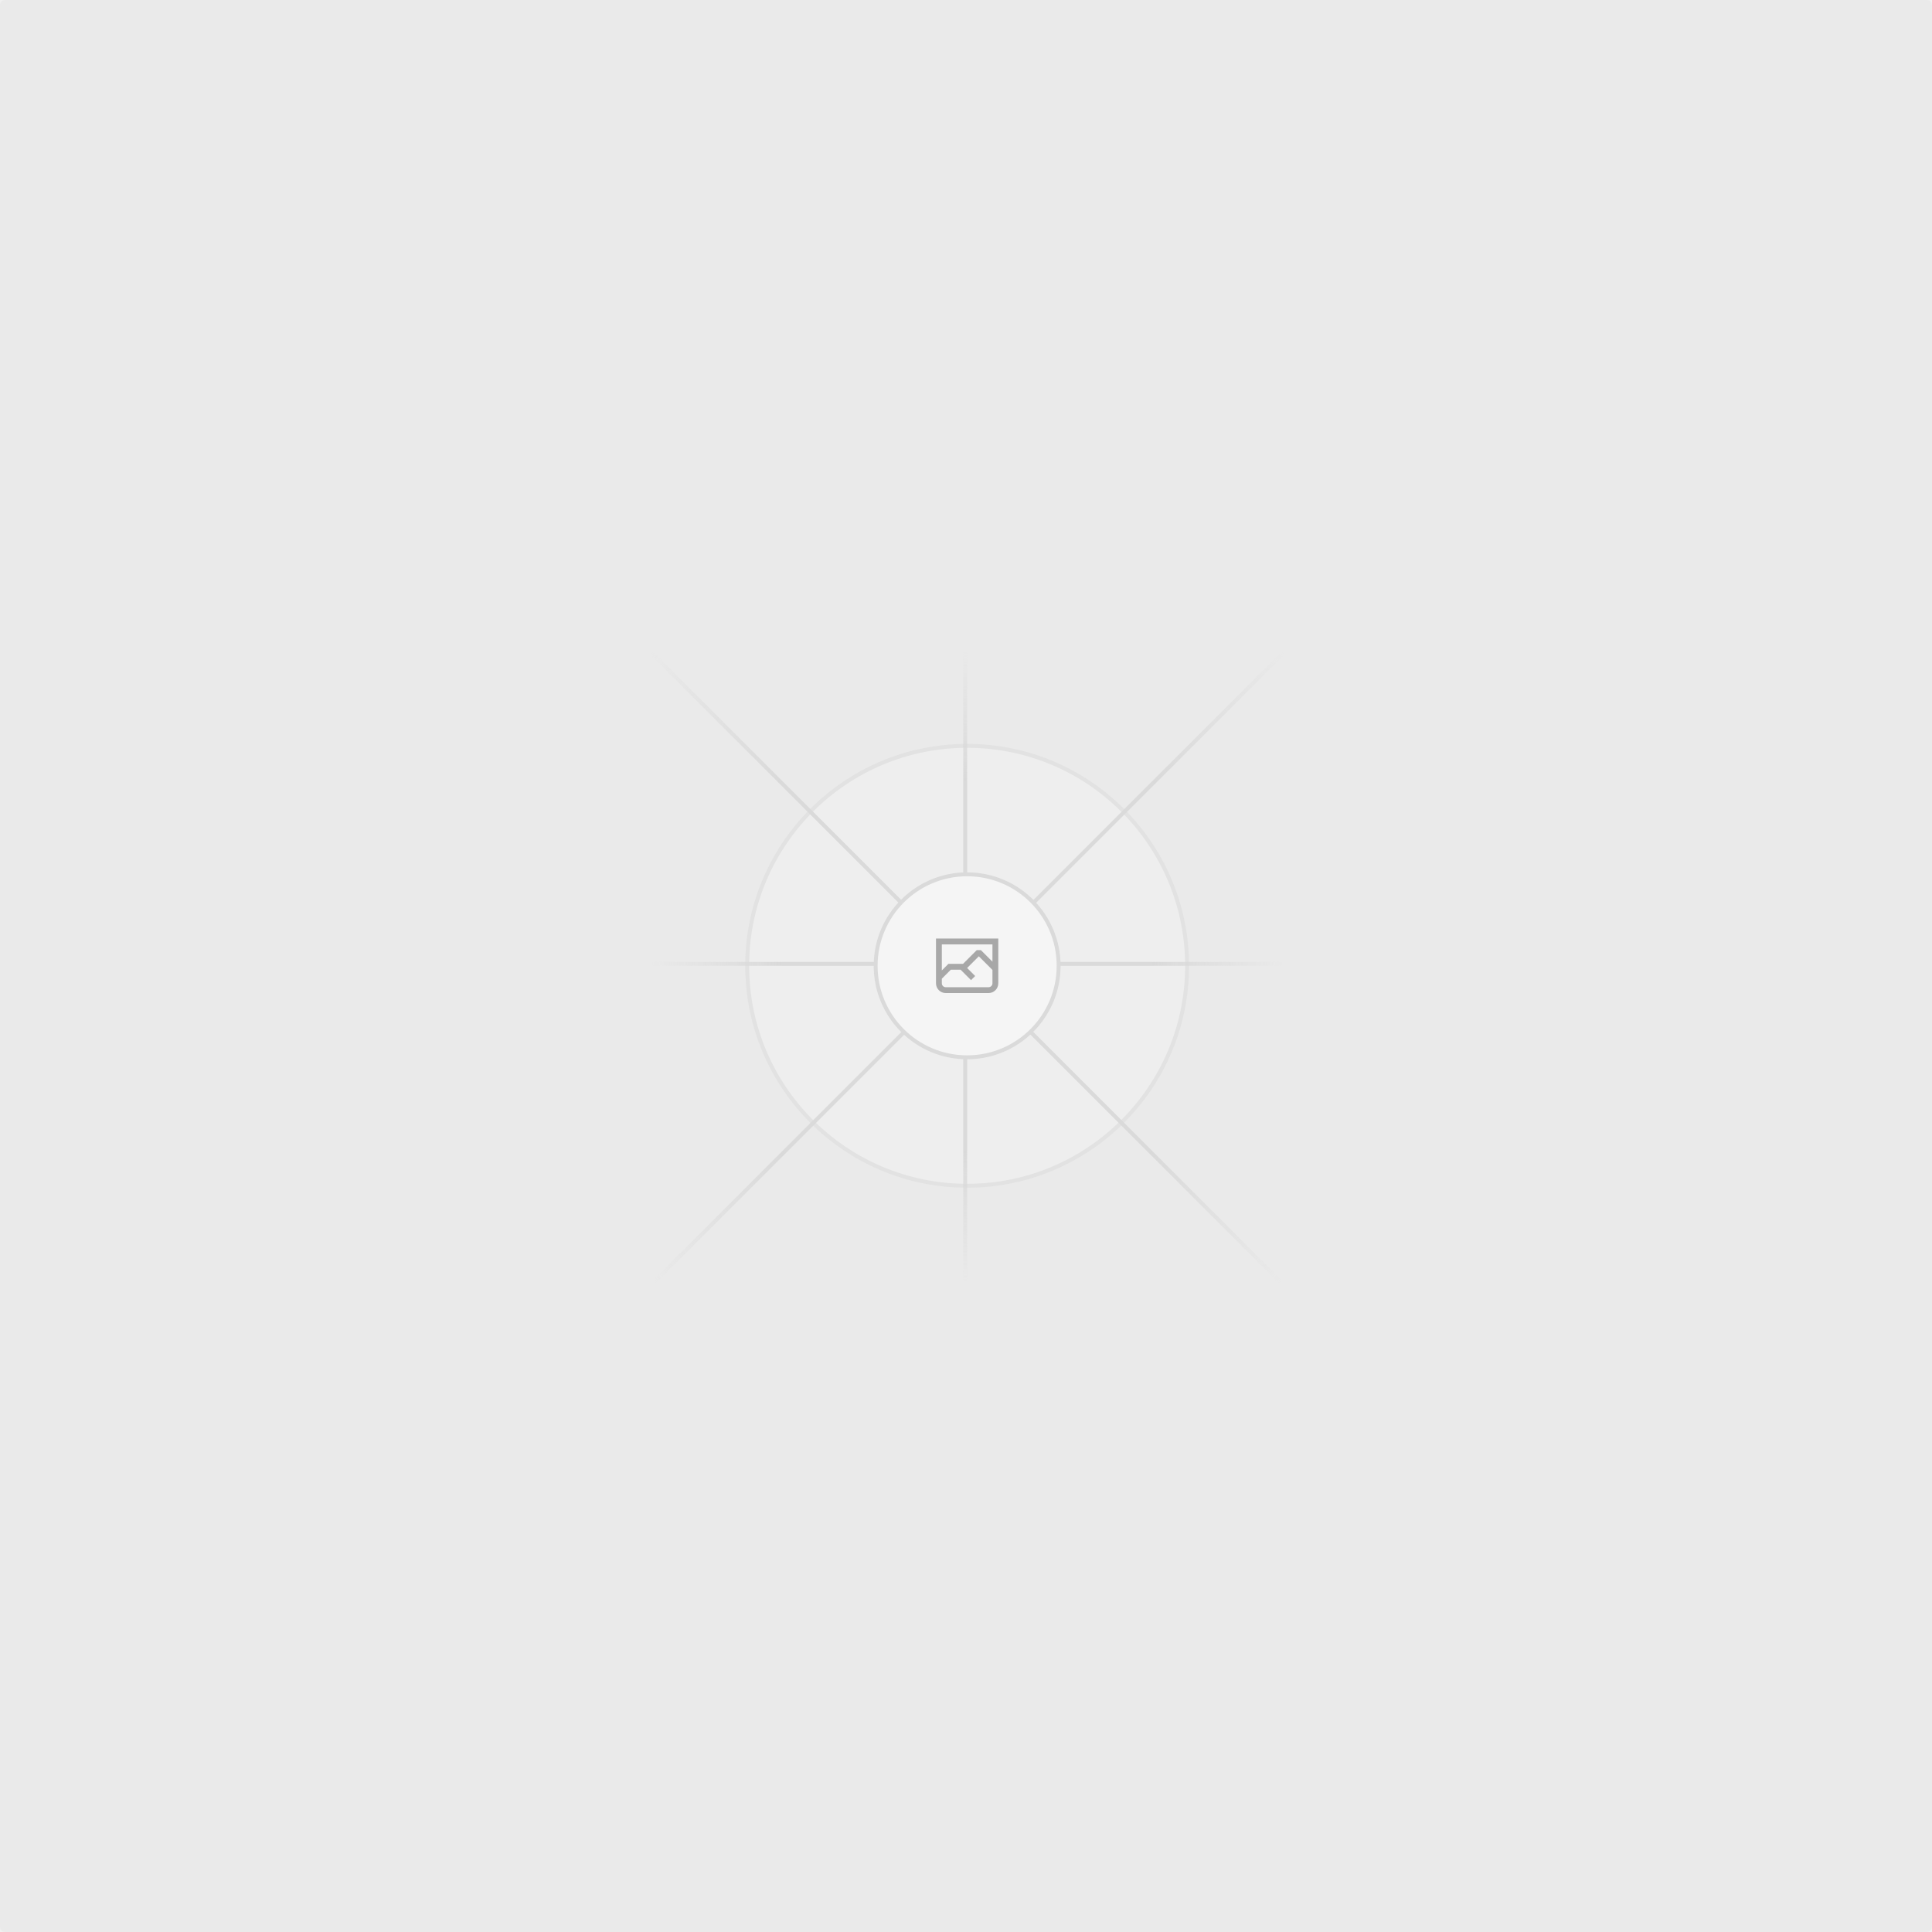
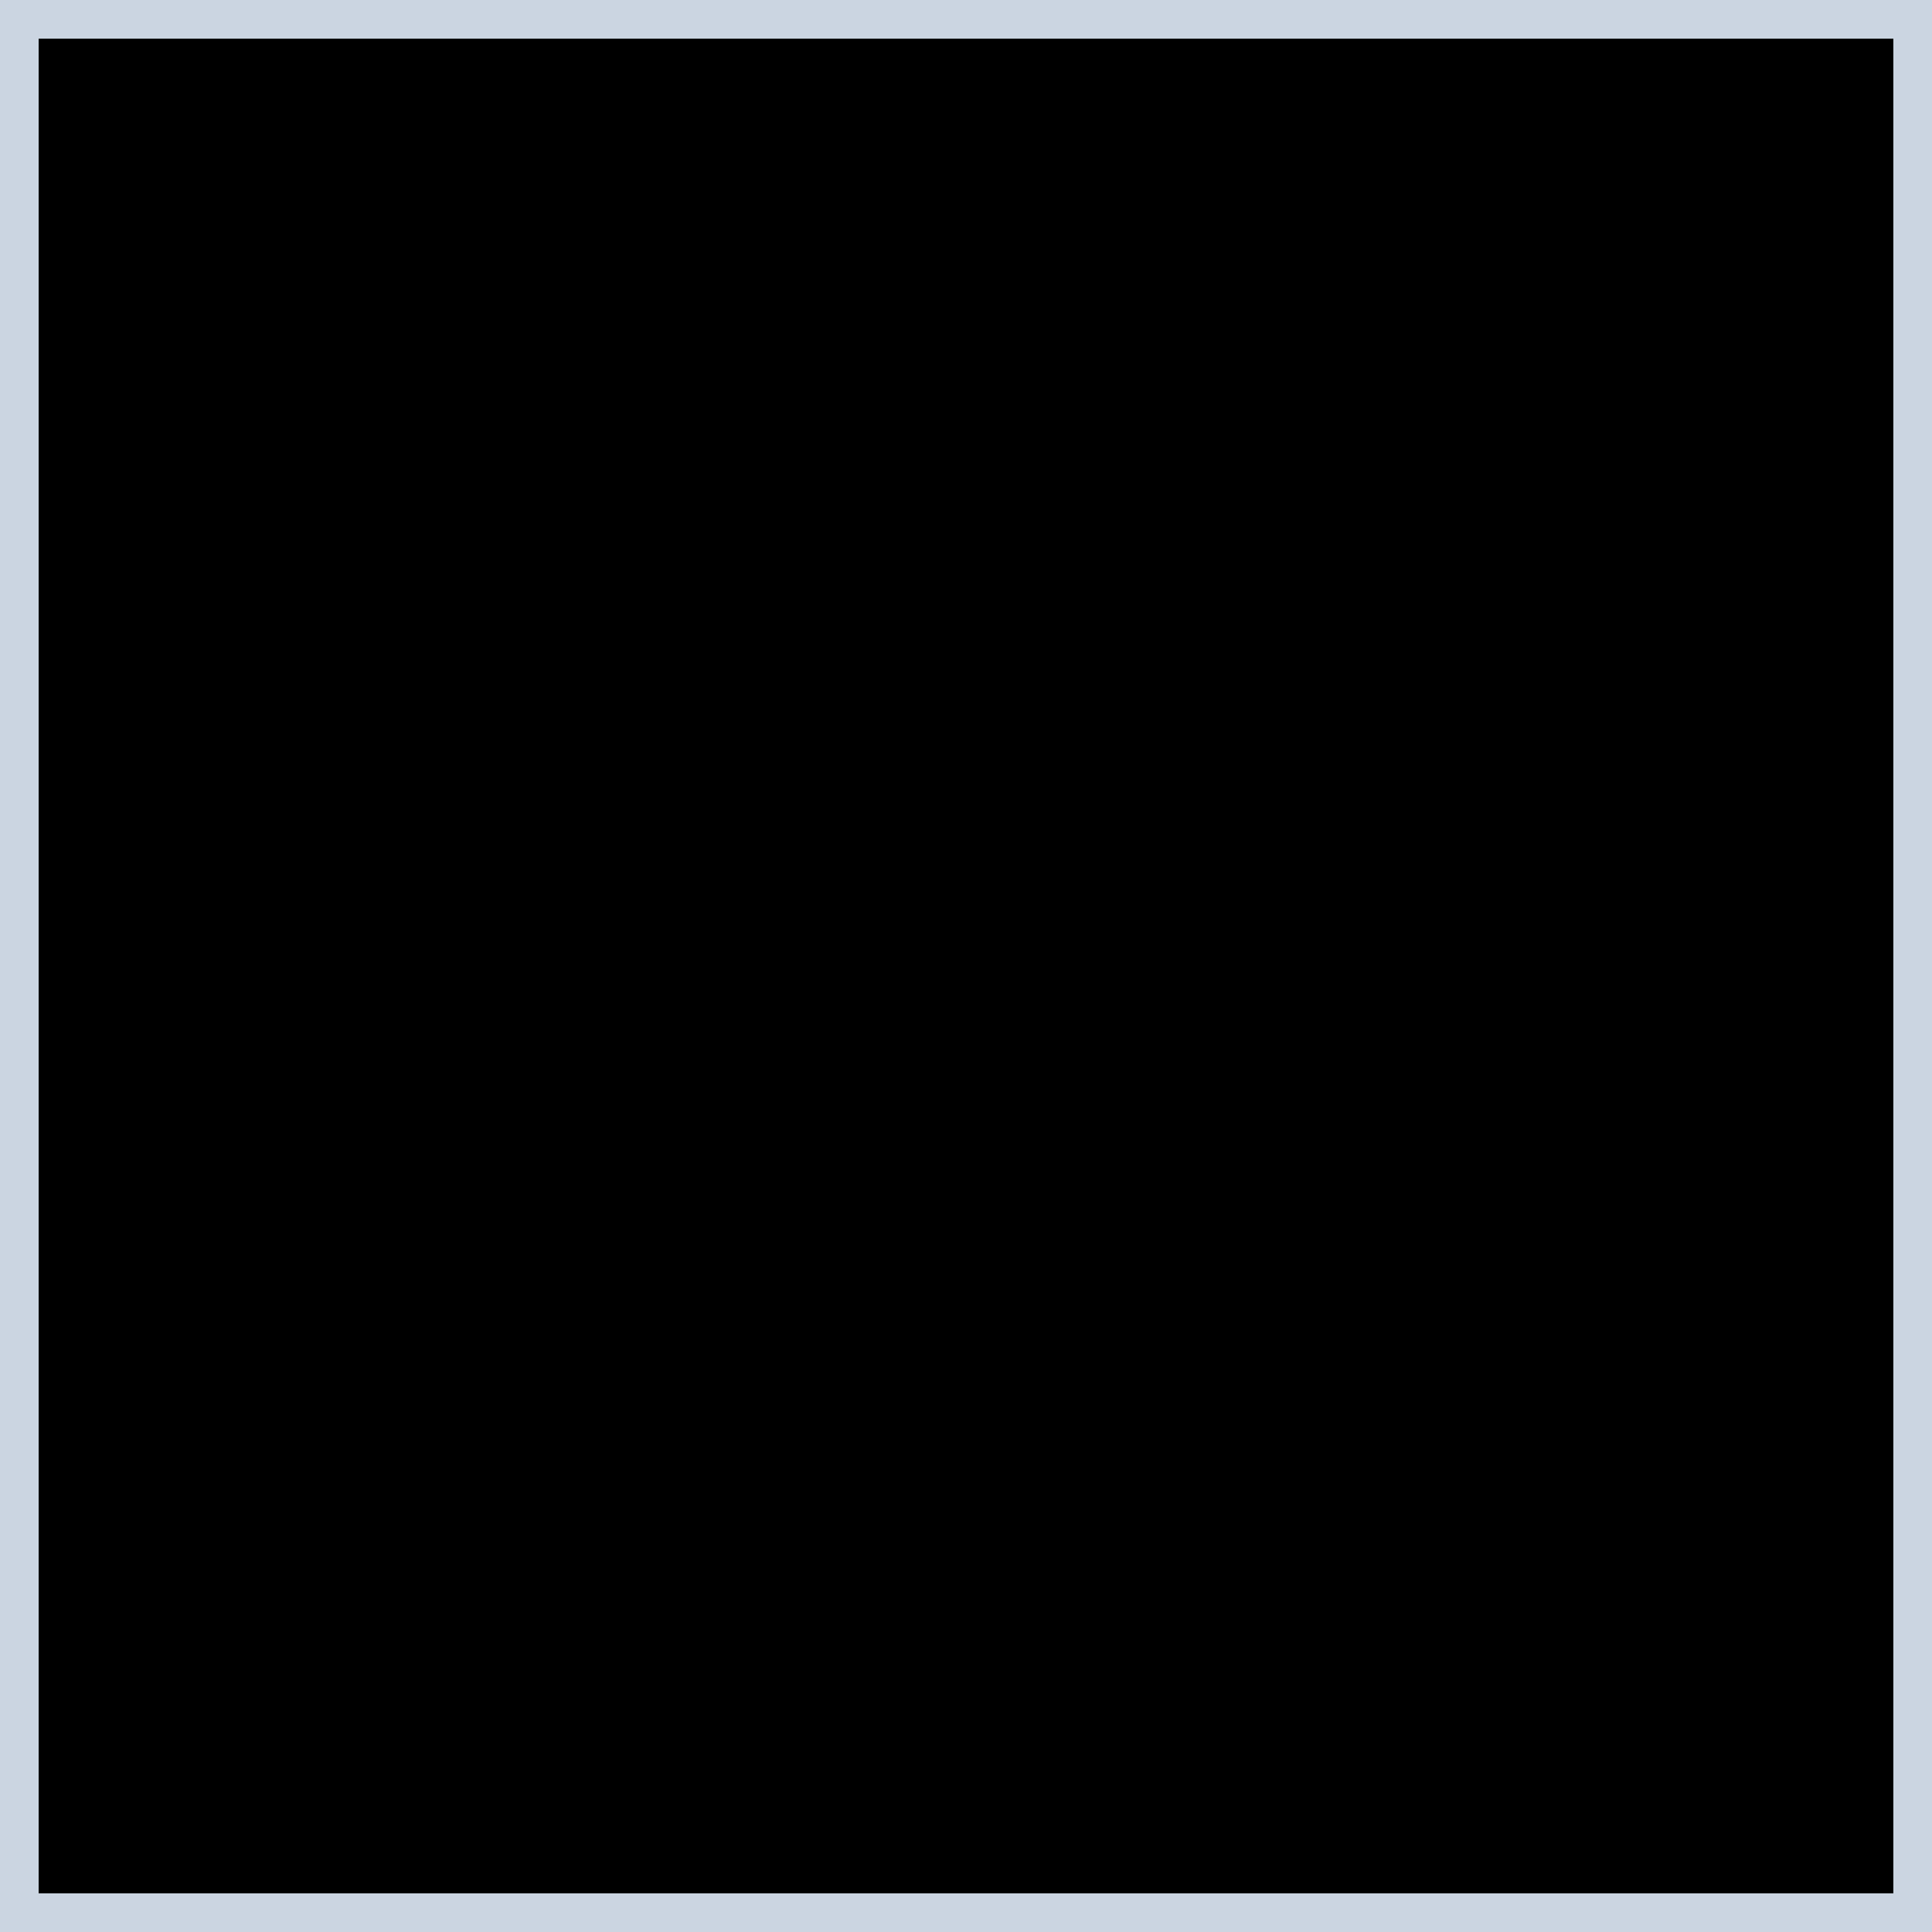
- <svg xmlns="http://www.w3.org/2000/svg" width="1200" height="1200" fill="none">
-   <rect width="1200" height="1200" fill="#EAEAEA" rx="3" />
-   <g opacity=".5">
-     <g opacity=".5">
-       <path fill="#FAFAFA" d="M600.709 736.5c-75.454 0-136.621-61.167-136.621-136.62 0-75.454 61.167-136.621 136.621-136.621 75.453 0 136.62 61.167 136.62 136.621 0 75.453-61.167 136.62-136.62 136.62Z" />
-       <path stroke="#C9C9C9" stroke-width="2.418" d="M600.709 736.5c-75.454 0-136.621-61.167-136.621-136.62 0-75.454 61.167-136.621 136.621-136.621 75.453 0 136.62 61.167 136.62 136.621 0 75.453-61.167 136.62-136.62 136.62Z" />
-     </g>
-     <path stroke="url(#a)" stroke-width="2.418" d="M0-1.209h553.581" transform="scale(1 -1) rotate(45 1163.11 91.165)" />
-     <path stroke="url(#b)" stroke-width="2.418" d="M404.846 598.671h391.726" />
-     <path stroke="url(#c)" stroke-width="2.418" d="M599.5 795.742V404.017" />
-     <path stroke="url(#d)" stroke-width="2.418" d="m795.717 796.597-391.441-391.44" />
-     <path fill="#fff" d="M600.709 656.704c-31.384 0-56.825-25.441-56.825-56.824 0-31.384 25.441-56.825 56.825-56.825 31.383 0 56.824 25.441 56.824 56.825 0 31.383-25.441 56.824-56.824 56.824Z" />
-     <g clip-path="url(#e)">
-       <path fill="#666" fill-rule="evenodd" d="M616.426 586.58h-31.434v16.176l3.553-3.554.531-.531h9.068l.074-.074 8.463-8.463h2.565l7.18 7.181V586.58Zm-15.715 14.654 3.698 3.699 1.283 1.282-2.565 2.565-1.282-1.283-5.2-5.199h-6.066l-5.514 5.514-.073.073v2.876a2.418 2.418 0 0 0 2.418 2.418h26.598a2.418 2.418 0 0 0 2.418-2.418v-8.317l-8.463-8.463-7.181 7.181-.071.072Zm-19.347 5.442v4.085a6.045 6.045 0 0 0 6.046 6.045h26.598a6.044 6.044 0 0 0 6.045-6.045v-7.108l1.356-1.355-1.282-1.283-.074-.073v-17.989h-38.689v23.43l-.146.146.146.147Z" clip-rule="evenodd" />
-     </g>
-     <path stroke="#C9C9C9" stroke-width="2.418" d="M600.709 656.704c-31.384 0-56.825-25.441-56.825-56.824 0-31.384 25.441-56.825 56.825-56.825 31.383 0 56.824 25.441 56.824 56.825 0 31.383-25.441 56.824-56.824 56.824Z" />
-   </g>
-   <defs>
-     <linearGradient id="a" x1="554.061" x2="-.48" y1=".083" y2=".087" gradientUnits="userSpaceOnUse">
-       <stop stop-color="#C9C9C9" stop-opacity="0" />
-       <stop offset=".208" stop-color="#C9C9C9" />
-       <stop offset=".792" stop-color="#C9C9C9" />
-       <stop offset="1" stop-color="#C9C9C9" stop-opacity="0" />
-     </linearGradient>
-     <linearGradient id="b" x1="796.912" x2="404.507" y1="599.963" y2="599.965" gradientUnits="userSpaceOnUse">
-       <stop stop-color="#C9C9C9" stop-opacity="0" />
-       <stop offset=".208" stop-color="#C9C9C9" />
-       <stop offset=".792" stop-color="#C9C9C9" />
-       <stop offset="1" stop-color="#C9C9C9" stop-opacity="0" />
-     </linearGradient>
-     <linearGradient id="c" x1="600.792" x2="600.794" y1="403.677" y2="796.082" gradientUnits="userSpaceOnUse">
-       <stop stop-color="#C9C9C9" stop-opacity="0" />
-       <stop offset=".208" stop-color="#C9C9C9" />
-       <stop offset=".792" stop-color="#C9C9C9" />
-       <stop offset="1" stop-color="#C9C9C9" stop-opacity="0" />
-     </linearGradient>
-     <linearGradient id="d" x1="404.85" x2="796.972" y1="403.903" y2="796.02" gradientUnits="userSpaceOnUse">
-       <stop stop-color="#C9C9C9" stop-opacity="0" />
-       <stop offset=".208" stop-color="#C9C9C9" />
-       <stop offset=".792" stop-color="#C9C9C9" />
-       <stop offset="1" stop-color="#C9C9C9" stop-opacity="0" />
-     </linearGradient>
-     <clipPath id="e">
-       <path fill="#fff" d="M581.364 580.535h38.689v38.689h-38.689z" />
-     </clipPath>
-   </defs>
+ <svg xmlns="http://www.w3.org/2000/svg" viewBox="0 0 400 400" width="400" height="400">
+   <rect width="400" height="400" fill="#f3f4f6" />
+   <circle cx="134" cy="134" r="60" fill="#e5e7eb" />
+   <path d="M40 360l120-160 80 110 50-70 110 120H40Z" fill="#d1d5db" />
+   <rect x="4" y="4" width="392" height="392" stroke="#cbd5e1" stroke-width="8" />
</svg>
